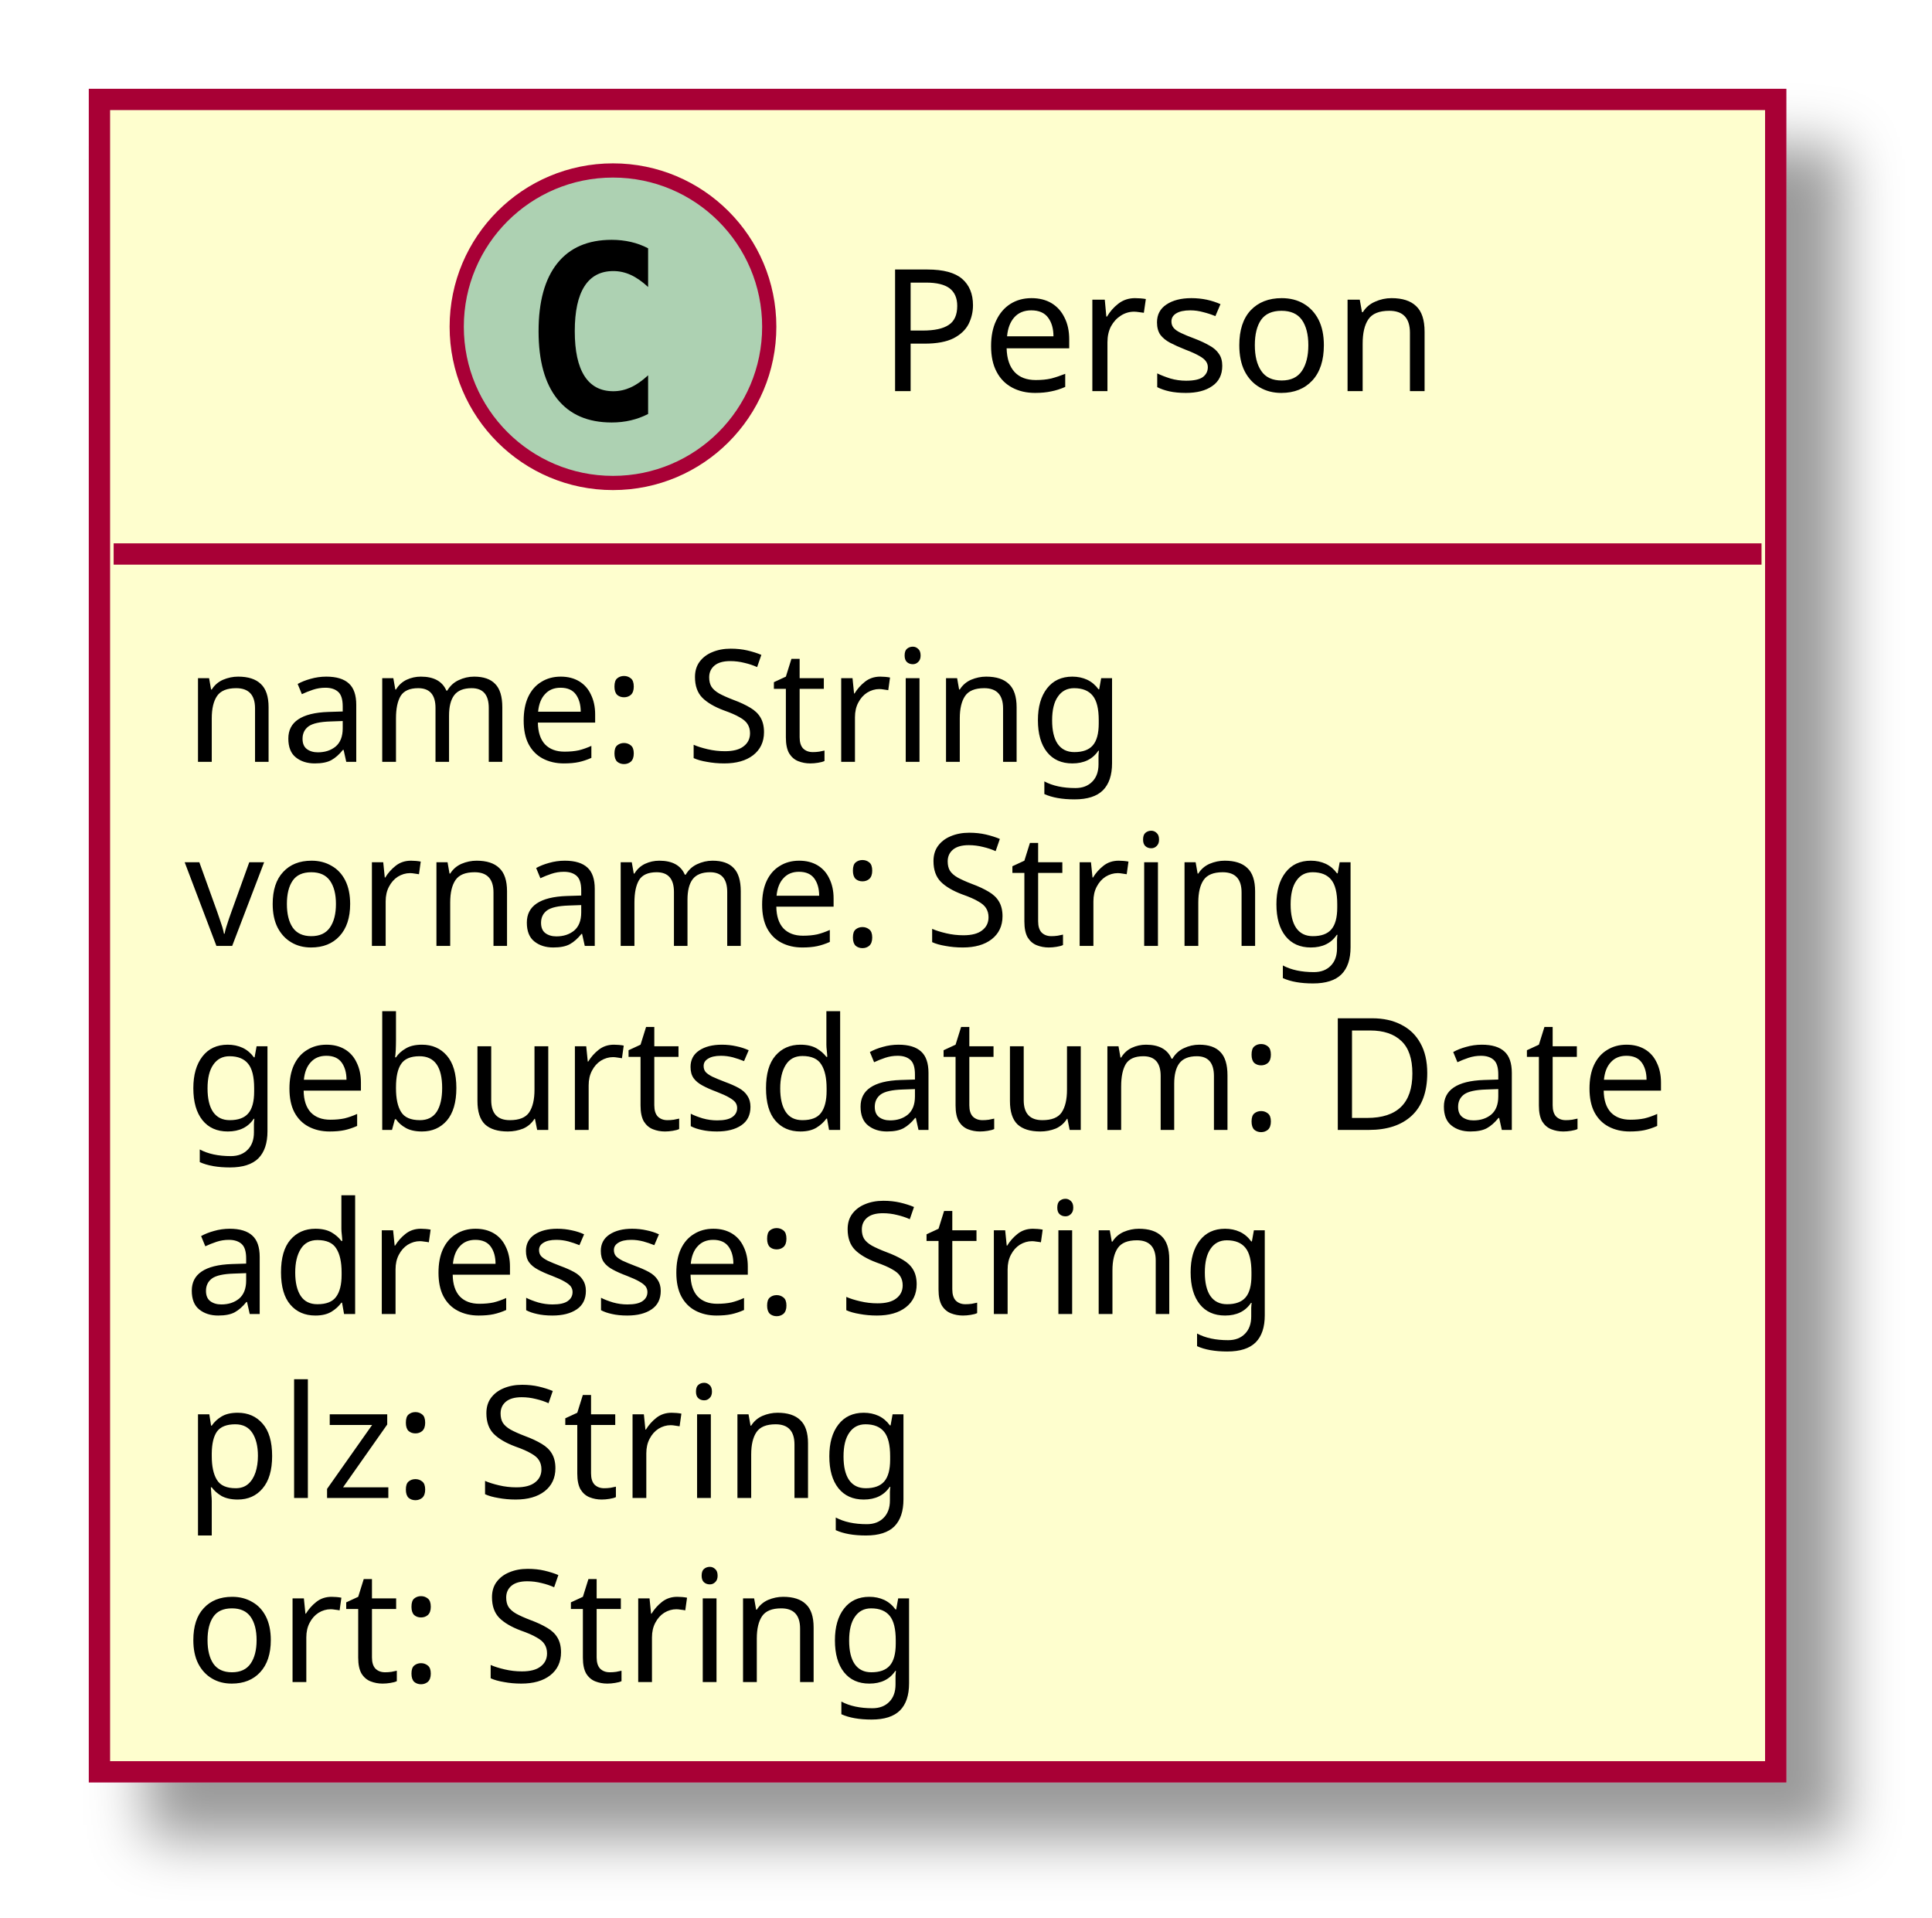
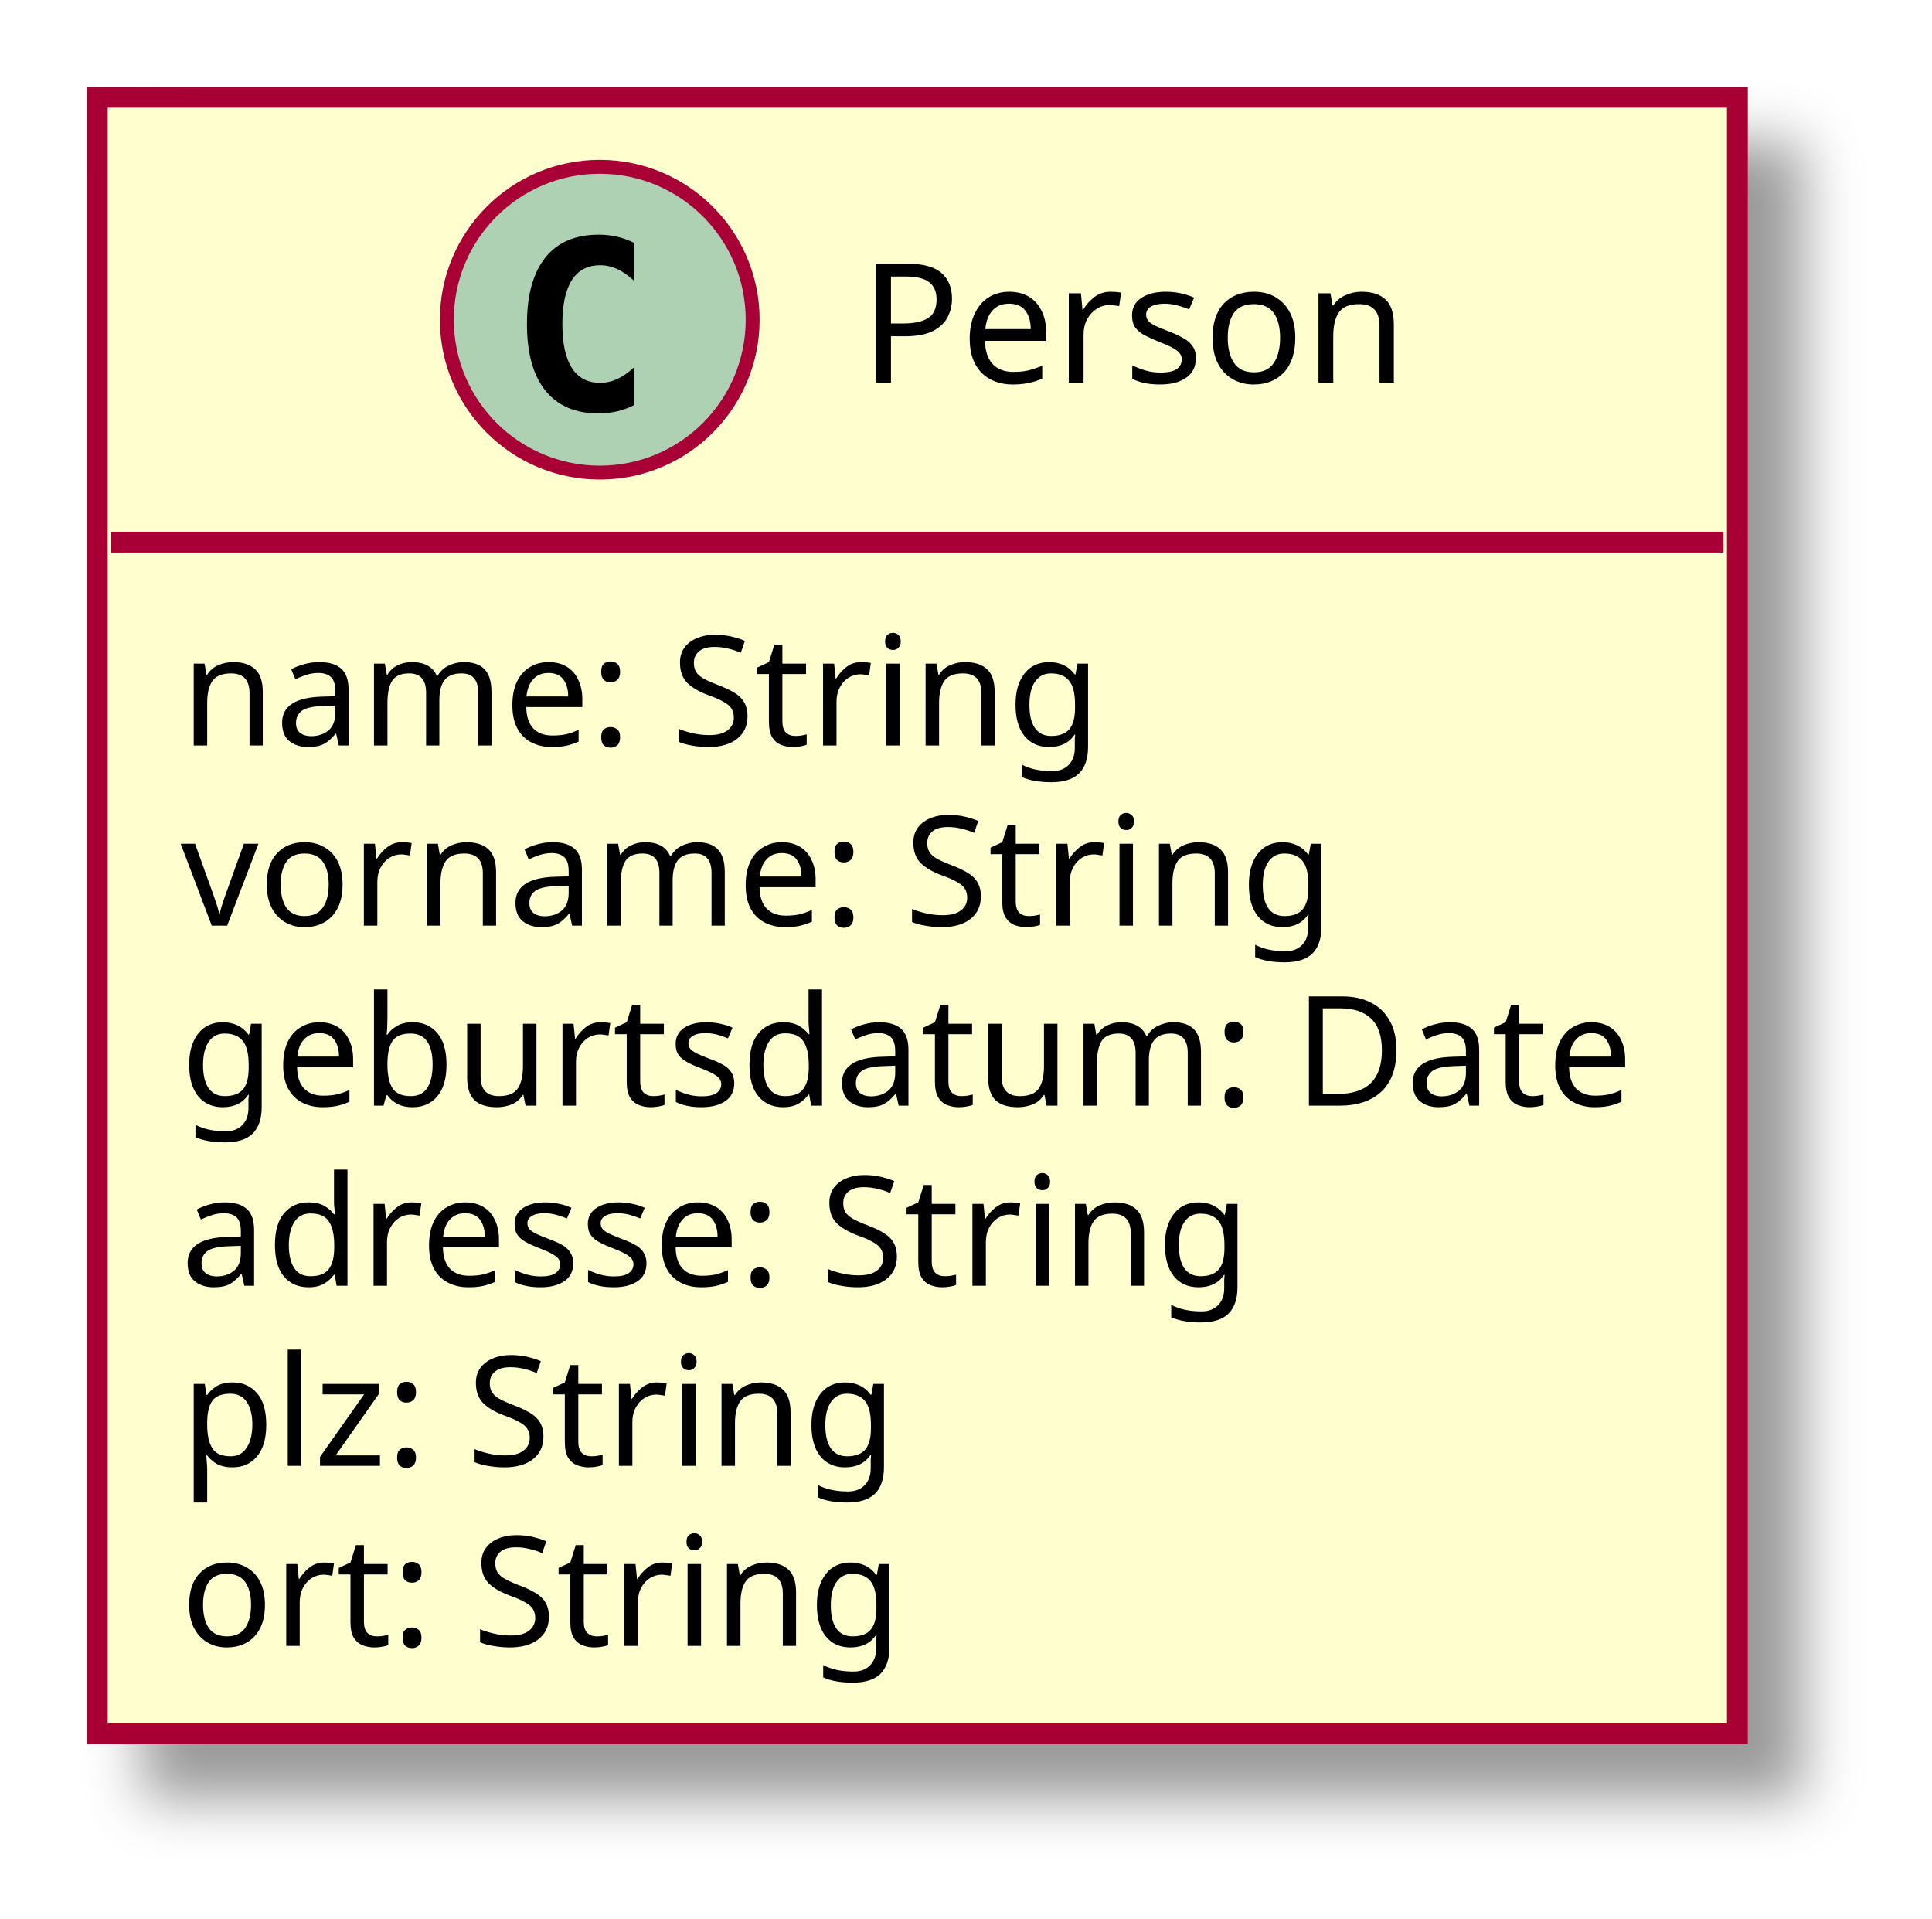
- <svg xmlns="http://www.w3.org/2000/svg" contentScriptType="application/ecmascript" contentStyleType="text/css" height="135px" preserveAspectRatio="none" style="width:136px;height:135px;" version="1.1" viewBox="0 0 136 135" width="136px" zoomAndPan="magnify">
+ <svg xmlns="http://www.w3.org/2000/svg" contentScriptType="application/ecmascript" contentStyleType="text/css" height="138px" preserveAspectRatio="none" style="width:139px;height:138px;" version="1.1" viewBox="0 0 139 138" width="139px" zoomAndPan="magnify">
  <defs>
    <filter height="300%" id="f16" width="300%" x="-1" y="-1">
      <feGaussianBlur result="blurOut" stdDeviation="2.0" />
      <feColorMatrix in="blurOut" result="blurOut2" type="matrix" values="0 0 0 0 0 0 0 0 0 0 0 0 0 0 0 0 0 0 .4 0" />
      <feOffset dx="4.0" dy="4.0" in="blurOut2" result="blurOut3" />
      <feBlend in="SourceGraphic" in2="blurOut3" mode="normal" />
    </filter>
  </defs>
  <g>
-     <rect fill="#FEFECE" filter="url(#f16)" height="117.731" id="Person" style="stroke: #A80036; stroke-width: 1.5;" width="118" x="7" y="7" />
-     <ellipse cx="43.15" cy="23" fill="#ADD1B2" rx="11" ry="11" style="stroke: #A80036; stroke-width: 1.0;" />
-     <path d="M45.623,29.143 Q45.042,29.442 44.403,29.591 Q43.764,29.741 43.058,29.741 Q40.551,29.741 39.231,28.089 Q37.912,26.437 37.912,23.316 Q37.912,20.186 39.231,18.535 Q40.551,16.883 43.058,16.883 Q43.764,16.883 44.411,17.032 Q45.059,17.182 45.623,17.48 L45.623,20.203 Q44.992,19.622 44.399,19.352 Q43.805,19.082 43.174,19.082 Q41.83,19.082 41.145,20.149 Q40.46,21.216 40.46,23.316 Q40.46,25.408 41.145,26.474 Q41.83,27.541 43.174,27.541 Q43.805,27.541 44.399,27.271 Q44.992,27.002 45.623,26.42 Z " />
+     <rect codeLine="46" fill="#FEFECE" filter="url(#f16)" height="117.731" id="Person" style="stroke:#A80036;stroke-width:1.5;" width="118" x="7" y="7" />
+     <ellipse cx="43.15" cy="23" fill="#ADD1B2" rx="11" ry="11" style="stroke:#A80036;stroke-width:1.0;" />
+     <path d="M45.623,29.143 Q45.042,29.442 44.403,29.591 Q43.764,29.741 43.058,29.741 Q40.551,29.741 39.231,28.089 Q37.912,26.437 37.912,23.316 Q37.912,20.186 39.231,18.535 Q40.551,16.883 43.058,16.883 Q43.764,16.883 44.411,17.032 Q45.059,17.182 45.623,17.48 L45.623,20.203 Q44.992,19.622 44.399,19.352 Q43.805,19.082 43.174,19.082 Q41.83,19.082 41.145,20.149 Q40.46,21.216 40.46,23.316 Q40.46,25.408 41.145,26.474 Q41.83,27.541 43.174,27.541 Q43.805,27.541 44.399,27.271 Q44.992,27.002 45.623,26.42 Z " fill="#000000" />
    <text fill="#000000" font-family="sans-serif" font-size="12" lengthAdjust="spacingAndGlyphs" textLength="39" x="61.85" y="27.535">Person</text>
-     <line style="stroke: #A80036; stroke-width: 1.5;" x1="8" x2="124" y1="39" y2="39" />
+     <line style="stroke:#A80036;stroke-width:1.5;" x1="8" x2="124" y1="39" y2="39" />
    <text fill="#000000" font-family="sans-serif" font-size="11" lengthAdjust="spacingAndGlyphs" textLength="67" x="13" y="53.635">name: String</text>
    <text fill="#000000" font-family="sans-serif" font-size="11" lengthAdjust="spacingAndGlyphs" textLength="85" x="13" y="66.59">vorname: String</text>
    <text fill="#000000" font-family="sans-serif" font-size="11" lengthAdjust="spacingAndGlyphs" textLength="106" x="13" y="79.545">geburtsdatum: Date</text>
    <text fill="#000000" font-family="sans-serif" font-size="11" lengthAdjust="spacingAndGlyphs" textLength="80" x="13" y="92.5">adresse: String</text>
    <text fill="#000000" font-family="sans-serif" font-size="11" lengthAdjust="spacingAndGlyphs" textLength="54" x="13" y="105.455">plz: String</text>
    <text fill="#000000" font-family="sans-serif" font-size="11" lengthAdjust="spacingAndGlyphs" textLength="54" x="13" y="118.41">ort: String</text>
  </g>
</svg>
